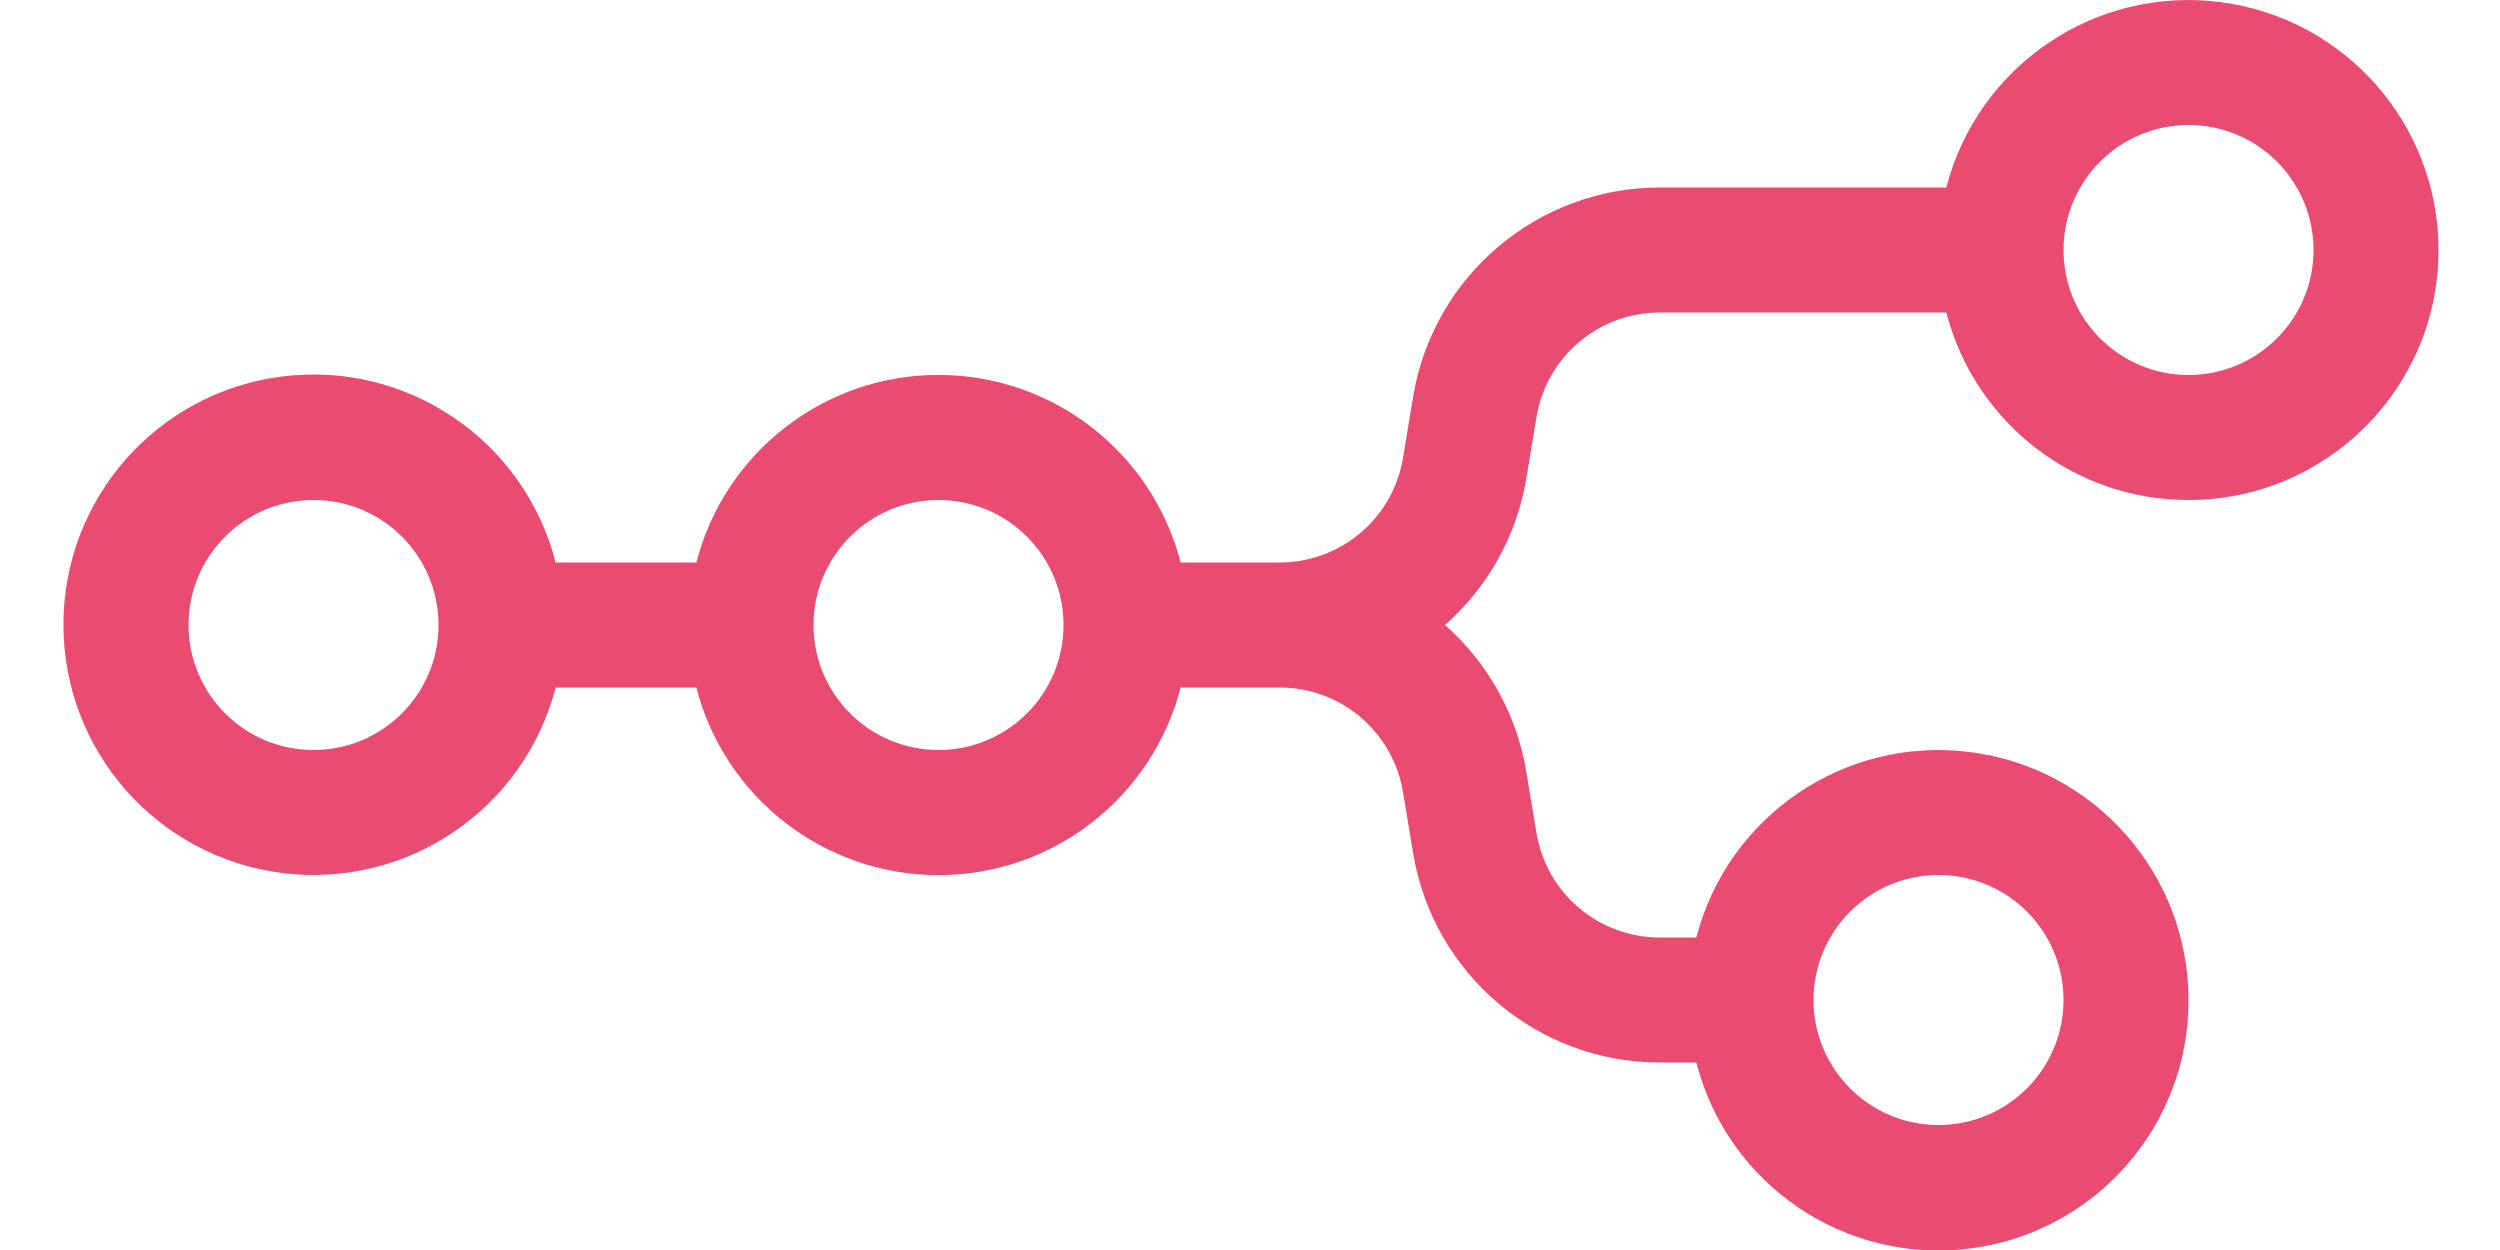
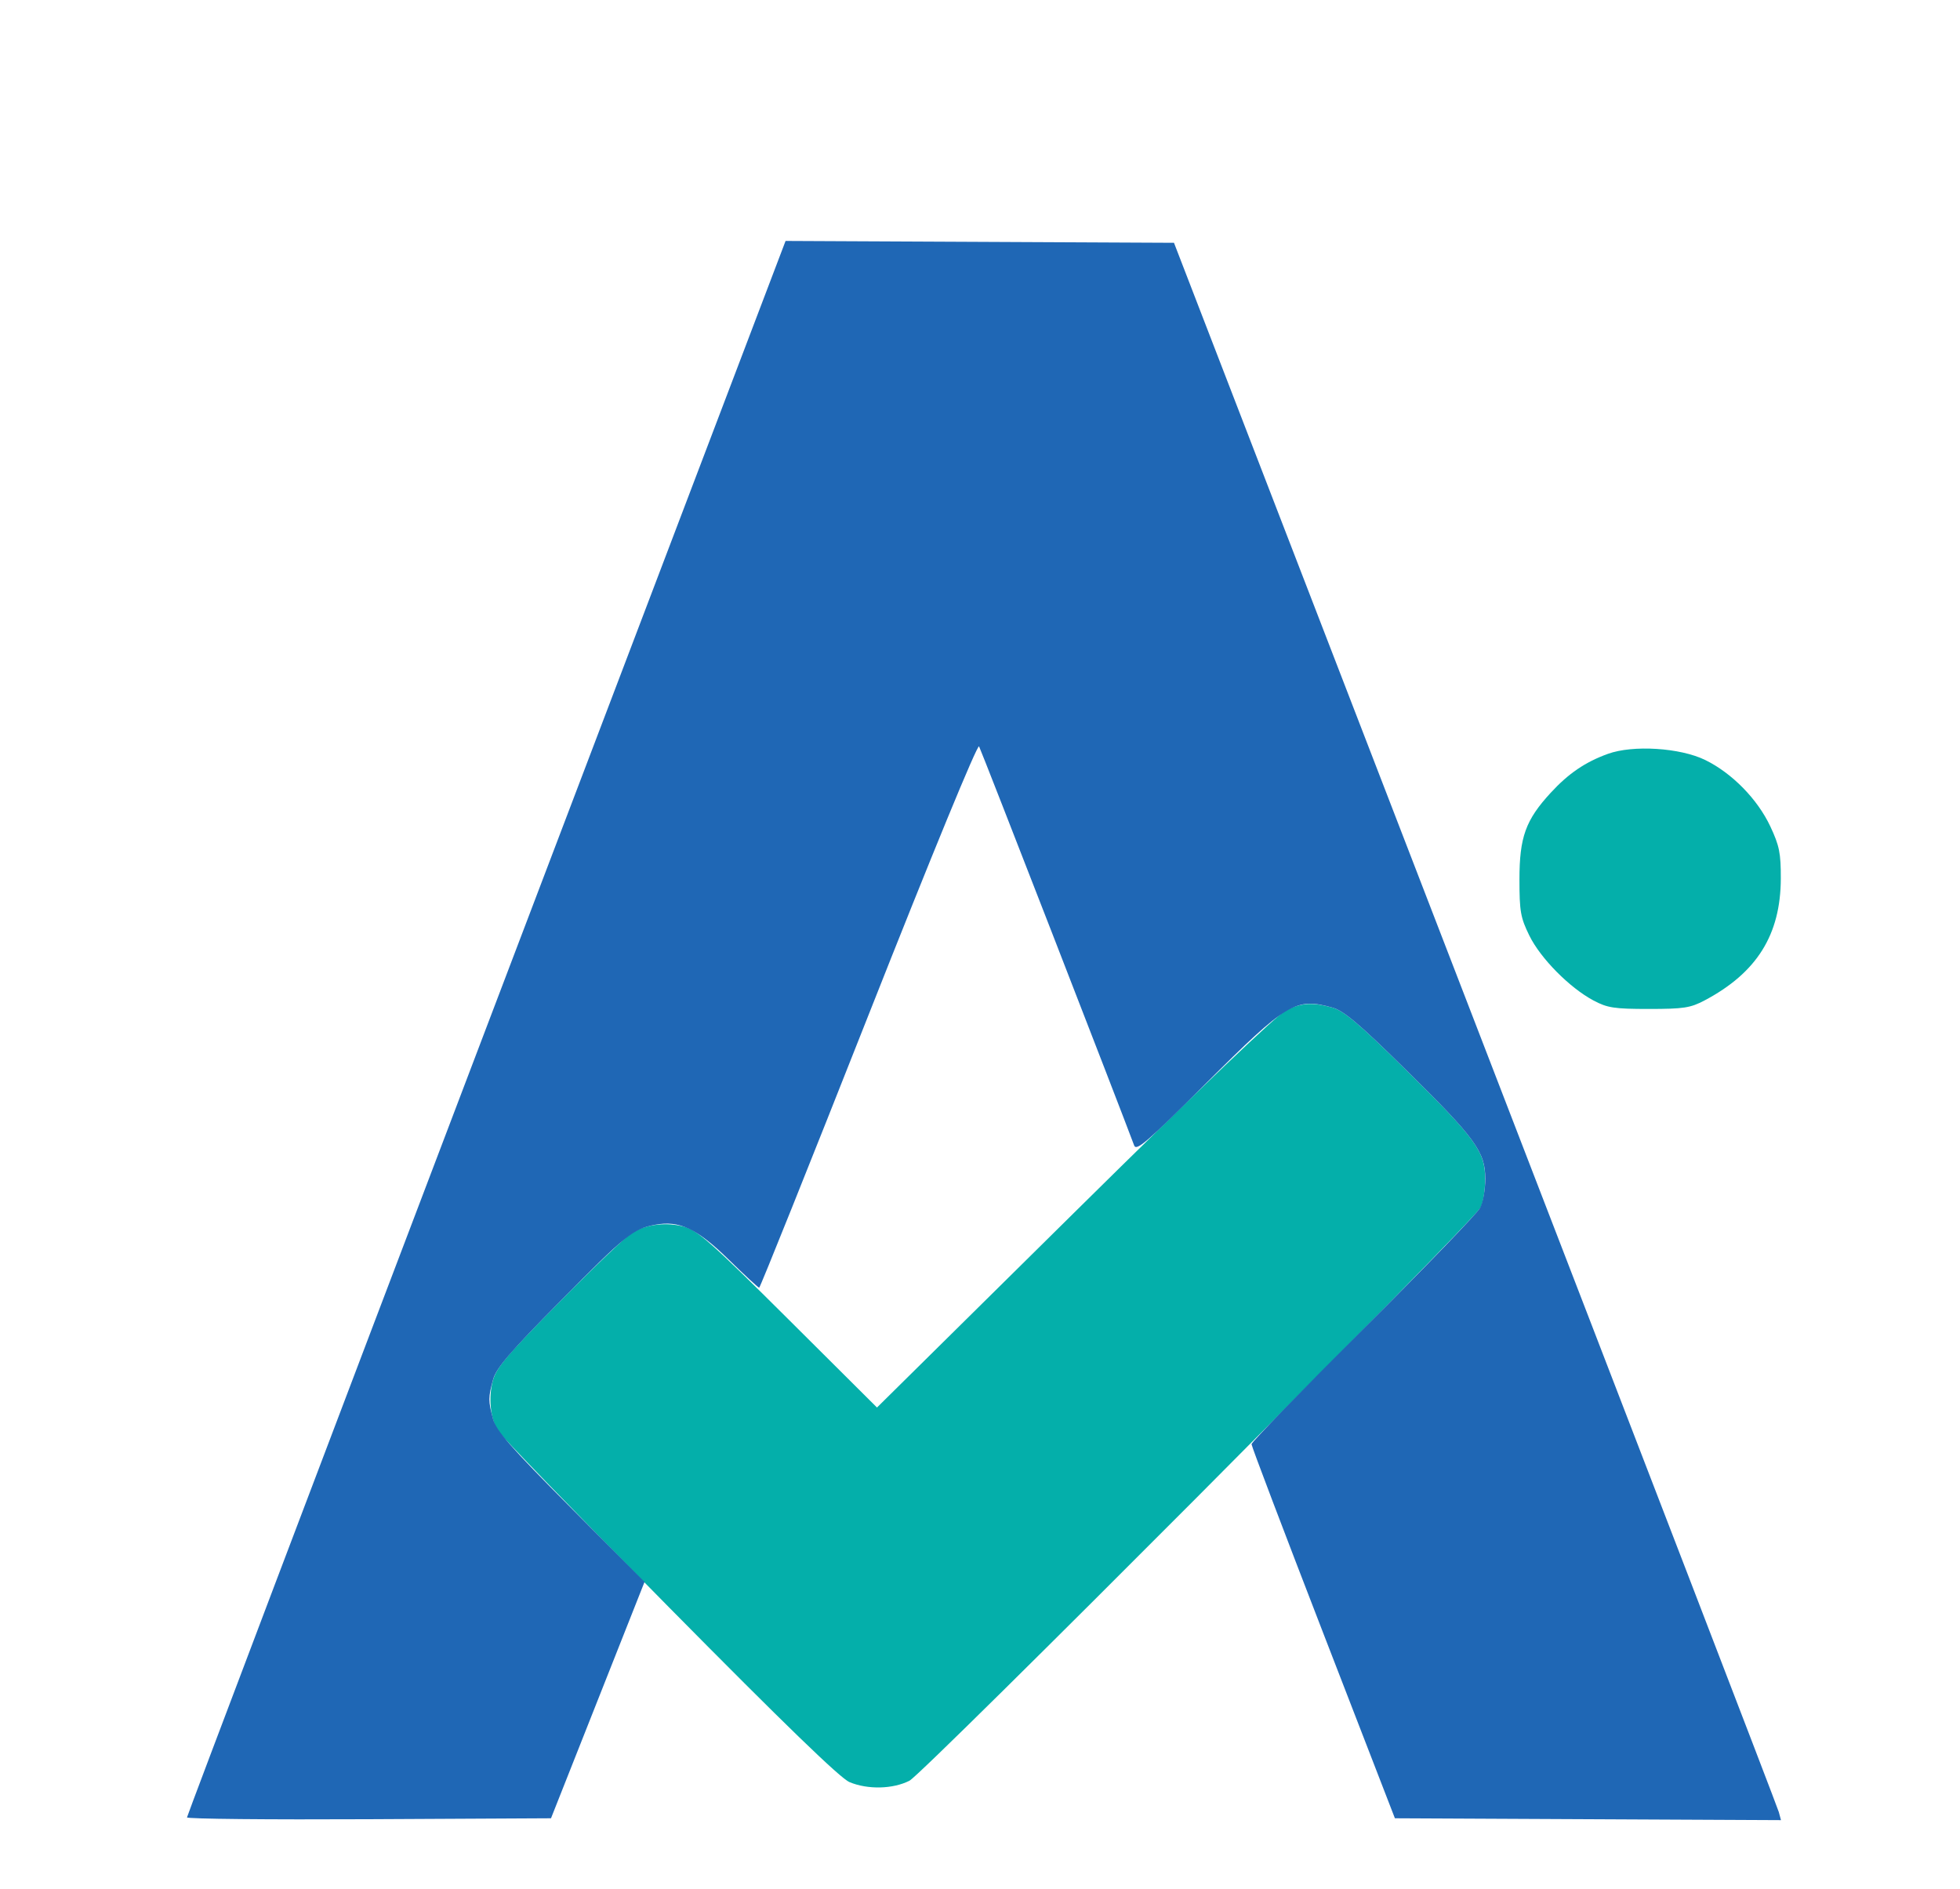
- <svg xmlns="http://www.w3.org/2000/svg" width="32" height="16" fill="none">
-   <path fill="#EA4B71" fill-rule="evenodd" d="M28.013 6.4a3.2 3.2 0 0 1-3.1-2.4h-3.667a1.6 1.6 0 0 0-1.579 1.337l-.131.79A3.2 3.2 0 0 1 18.496 8a3.2 3.2 0 0 1 1.04 1.874l.131.789A1.6 1.6 0 0 0 21.246 12h.467a3.201 3.201 0 0 1 6.3.8 3.2 3.2 0 0 1-6.3.8h-.467a3.2 3.2 0 0 1-3.157-2.674l-.131-.789A1.6 1.6 0 0 0 16.379 8.8h-1.267a3.201 3.201 0 0 1-6.199 0H7.112a3.201 3.201 0 0 1-6.3-.8 3.2 3.2 0 0 1 6.3-.8h1.801a3.201 3.201 0 0 1 6.199 0h1.267a1.6 1.6 0 0 0 1.579-1.337l.131-.79A3.2 3.2 0 0 1 21.246 2.4h3.667a3.201 3.201 0 0 1 6.3.8 3.2 3.2 0 0 1-3.2 3.2m0-1.6a1.6 1.6 0 1 0 0-3.2 1.6 1.6 0 0 0 0 3.2m-24 4.8a1.6 1.6 0 1 0 0-3.2 1.6 1.6 0 0 0 0 3.2m9.6-1.6a1.6 1.6 0 1 1-3.2 0 1.6 1.6 0 0 1 3.2 0m12.8 4.8a1.6 1.6 0 1 1-3.2 0 1.6 1.6 0 0 1 3.2 0" clip-rule="evenodd" />
+ <svg xmlns="http://www.w3.org/2000/svg" width="545" height="525" viewBox="0 0 545 525" version="1.1">
+   <path d="M 447.079 209.585 C 440.756 211.881, 436.130 215.034, 431.161 220.434 C 424.215 227.981, 422.500 232.747, 422.500 244.500 C 422.500 253.389, 422.806 255.123, 425.255 260.109 C 428.358 266.428, 436.432 274.598, 443.073 278.140 C 446.954 280.209, 448.857 280.500, 458.500 280.500 C 468.164 280.500, 470.047 280.211, 474 278.117 C 488.516 270.429, 495.124 259.865, 495.174 244.262 C 495.196 237.204, 494.779 235.128, 492.263 229.762 C 488.703 222.170, 481.612 214.936, 474.152 211.286 C 467.181 207.875, 454.057 207.051, 447.079 209.585 M 357.740 280.776 C 355.354 281.870, 333.852 302.386, 298.918 336.902 L 243.857 391.304 219.178 366.737 C 197.613 345.269, 193.944 342.023, 190.091 341.003 C 185.408 339.765, 180.197 340.319, 176.035 342.499 C 174.641 343.229, 165.559 351.857, 155.853 361.673 C 140.957 376.737, 138.024 380.198, 137.034 383.872 C 135.800 388.456, 136.320 394.058, 138.311 397.634 C 138.965 398.808, 160.425 420.948, 186 446.833 C 218.212 479.437, 233.642 494.374, 236.218 495.449 C 241.300 497.569, 248.290 497.403, 252.899 495.051 C 256.749 493.087, 409.322 339.983, 411.715 335.683 C 412.383 334.482, 412.945 331.001, 412.965 327.946 C 413.014 320.175, 410.471 316.654, 390.875 297.364 C 377.911 284.602, 373.648 280.996, 370.491 280.119 C 365.035 278.604, 362.154 278.753, 357.740 280.776" stroke="none" fill="#04afaa" fill-rule="evenodd" />
+   <path d="M 135.214 285.741 C 89.442 406.059, 51.994 504.842, 51.996 505.259 C 51.998 505.677, 74.773 505.902, 102.606 505.759 L 153.211 505.500 166.217 472.642 L 179.223 439.785 158.706 419.142 C 141.965 402.299, 137.988 397.764, 137.100 394.500 C 135.742 389.511, 135.744 388.464, 137.120 383.500 C 138.008 380.299, 141.752 375.938, 155.865 361.663 C 174.034 343.286, 176.078 341.639, 182.125 340.504 C 188.895 339.234, 193.746 341.514, 202.542 350.099 C 206.994 354.444, 210.843 358, 211.096 358 C 211.349 358, 225.043 323.852, 241.528 282.116 C 259.163 237.467, 271.804 206.757, 272.239 207.507 C 272.796 208.469, 311.411 307.803, 315.365 318.446 C 315.980 320.101, 318.968 317.520, 335.294 301.234 C 357.881 278.702, 360.255 277.277, 370.491 280.119 C 373.648 280.996, 377.911 284.602, 390.875 297.364 C 410.297 316.482, 413 320.195, 413 327.745 C 413 330.690, 412.355 334.314, 411.566 335.800 C 410.777 337.285, 396.152 352.447, 379.066 369.494 C 361.980 386.541, 348 400.944, 348 401.501 C 348 402.058, 356.971 425.686, 367.935 454.007 L 387.869 505.500 441.545 505.759 L 495.221 506.017 494.616 503.759 C 494.284 502.516, 456.308 403.850, 410.225 284.500 L 326.439 67.500 272.438 67.241 L 218.436 66.983 135.214 285.741" stroke="none" fill="#1f67b5" fill-rule="evenodd" />
</svg>
